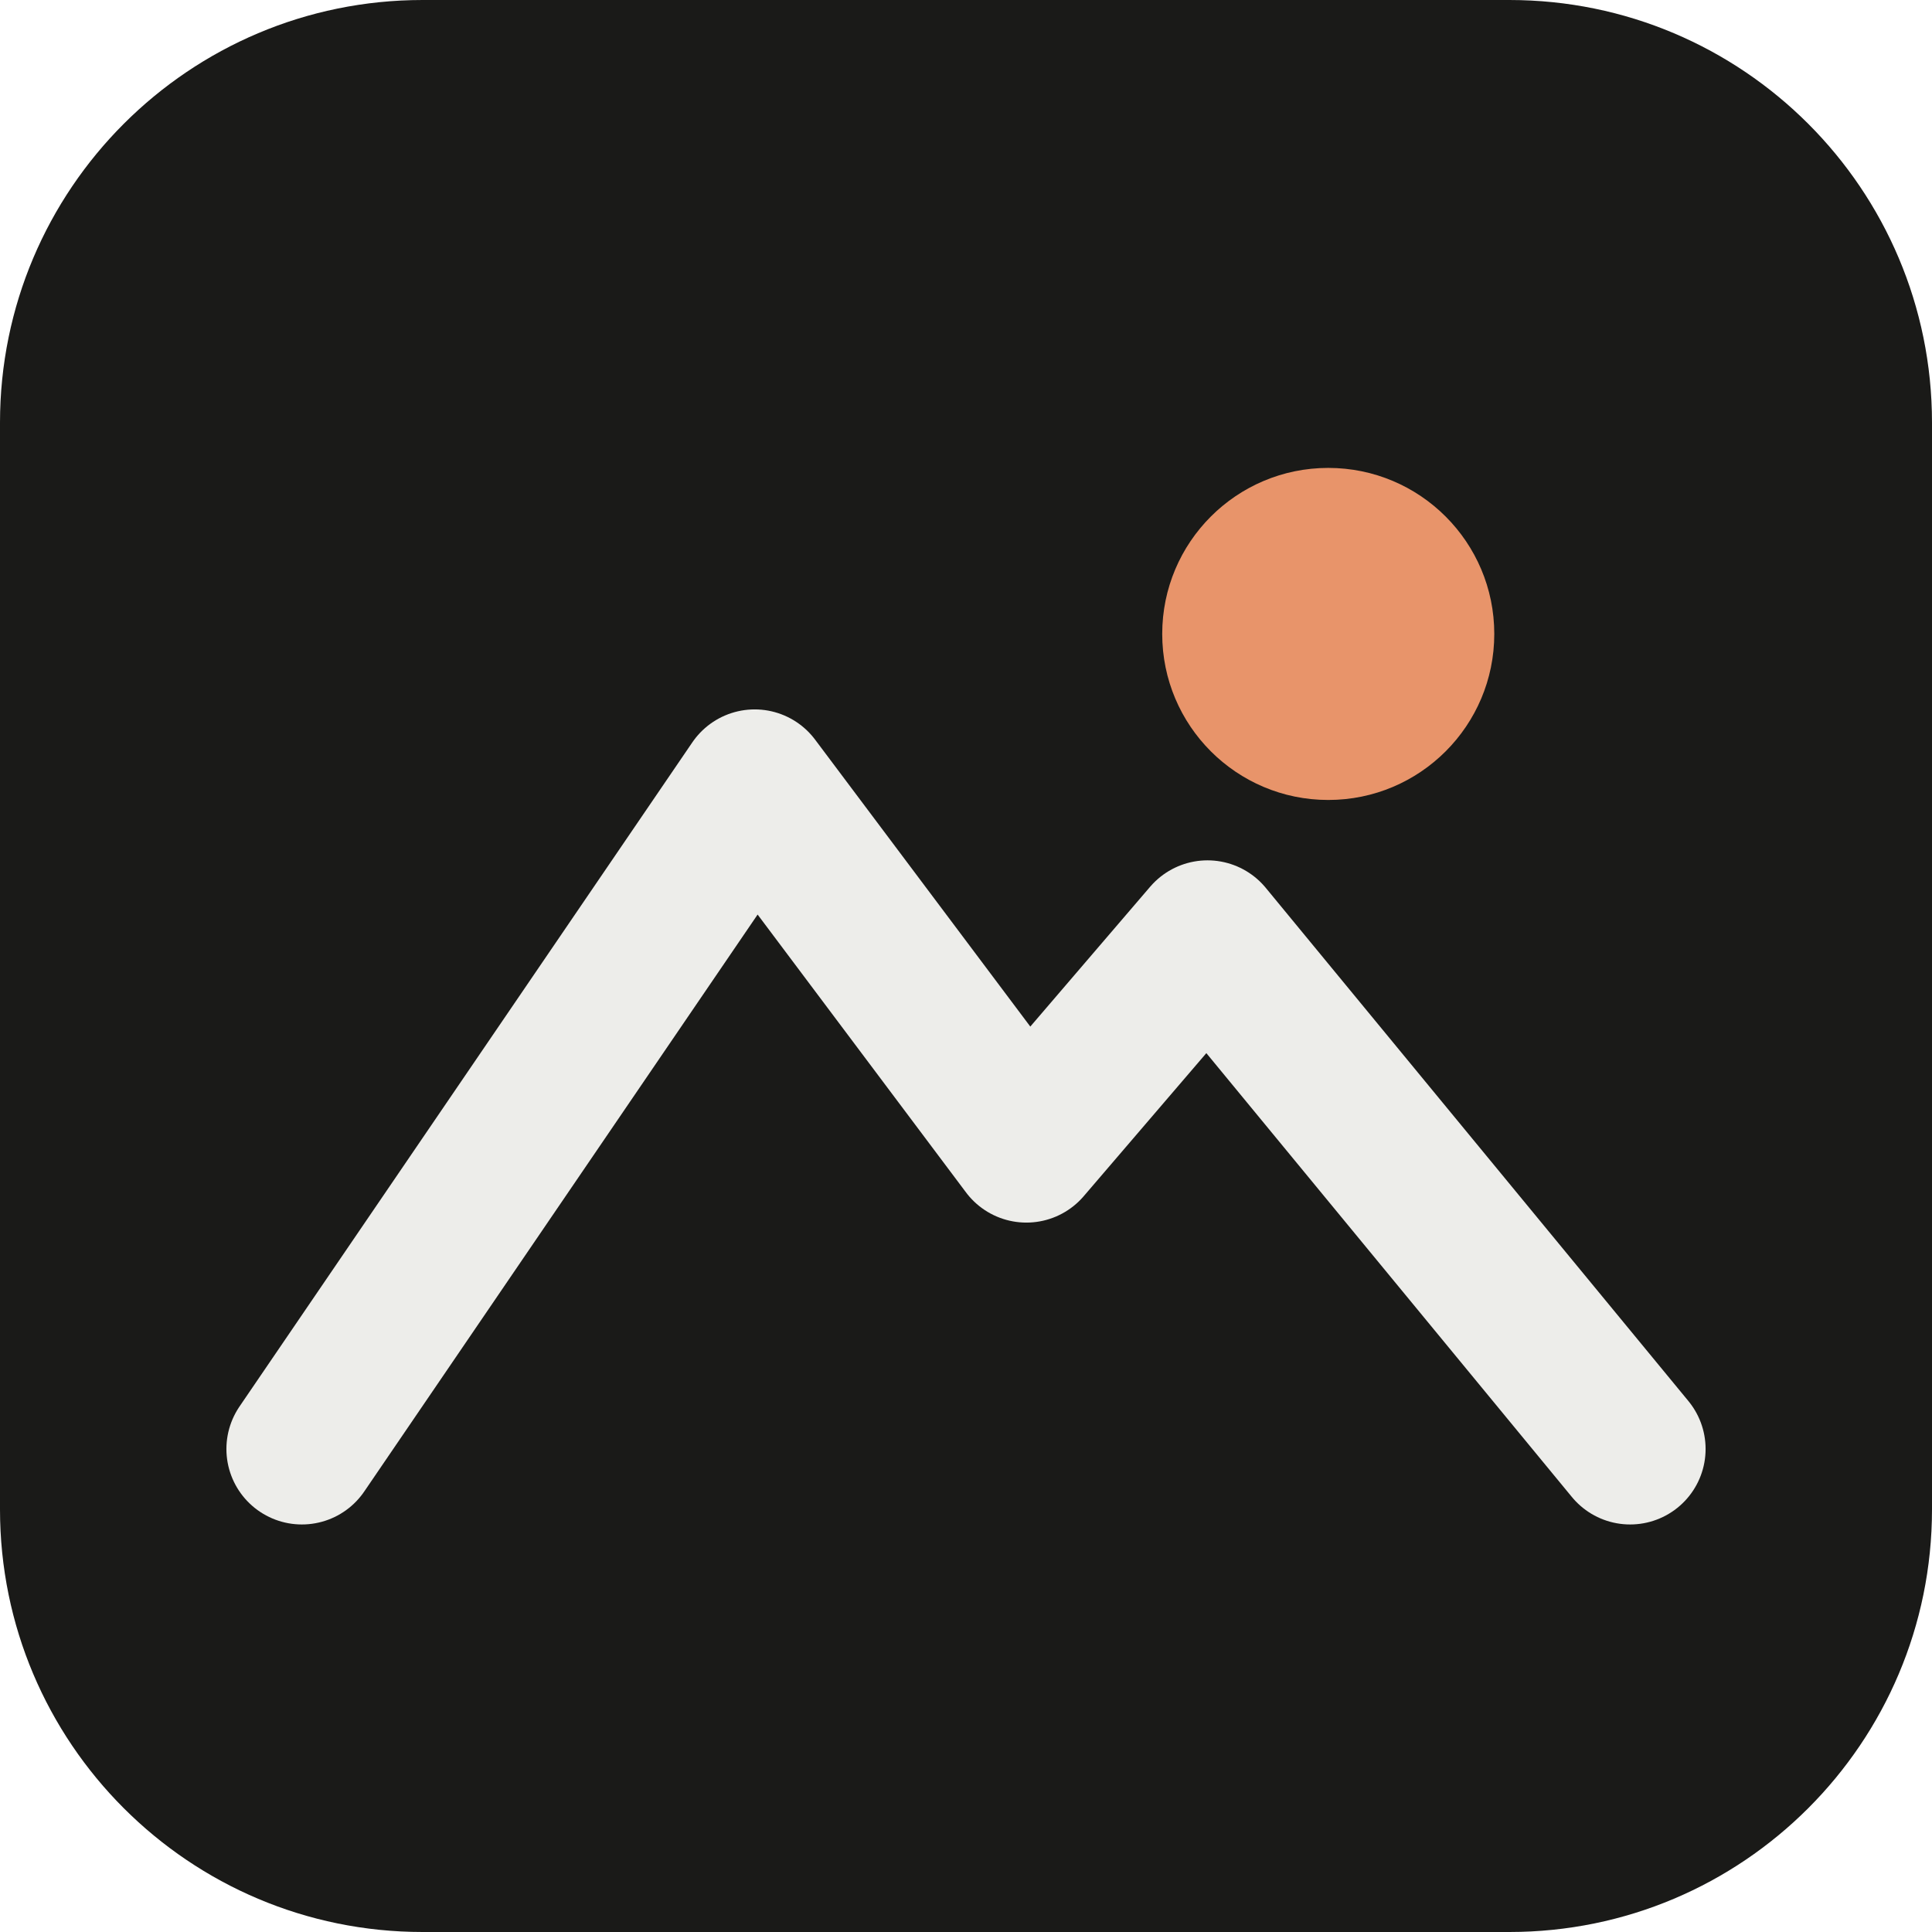
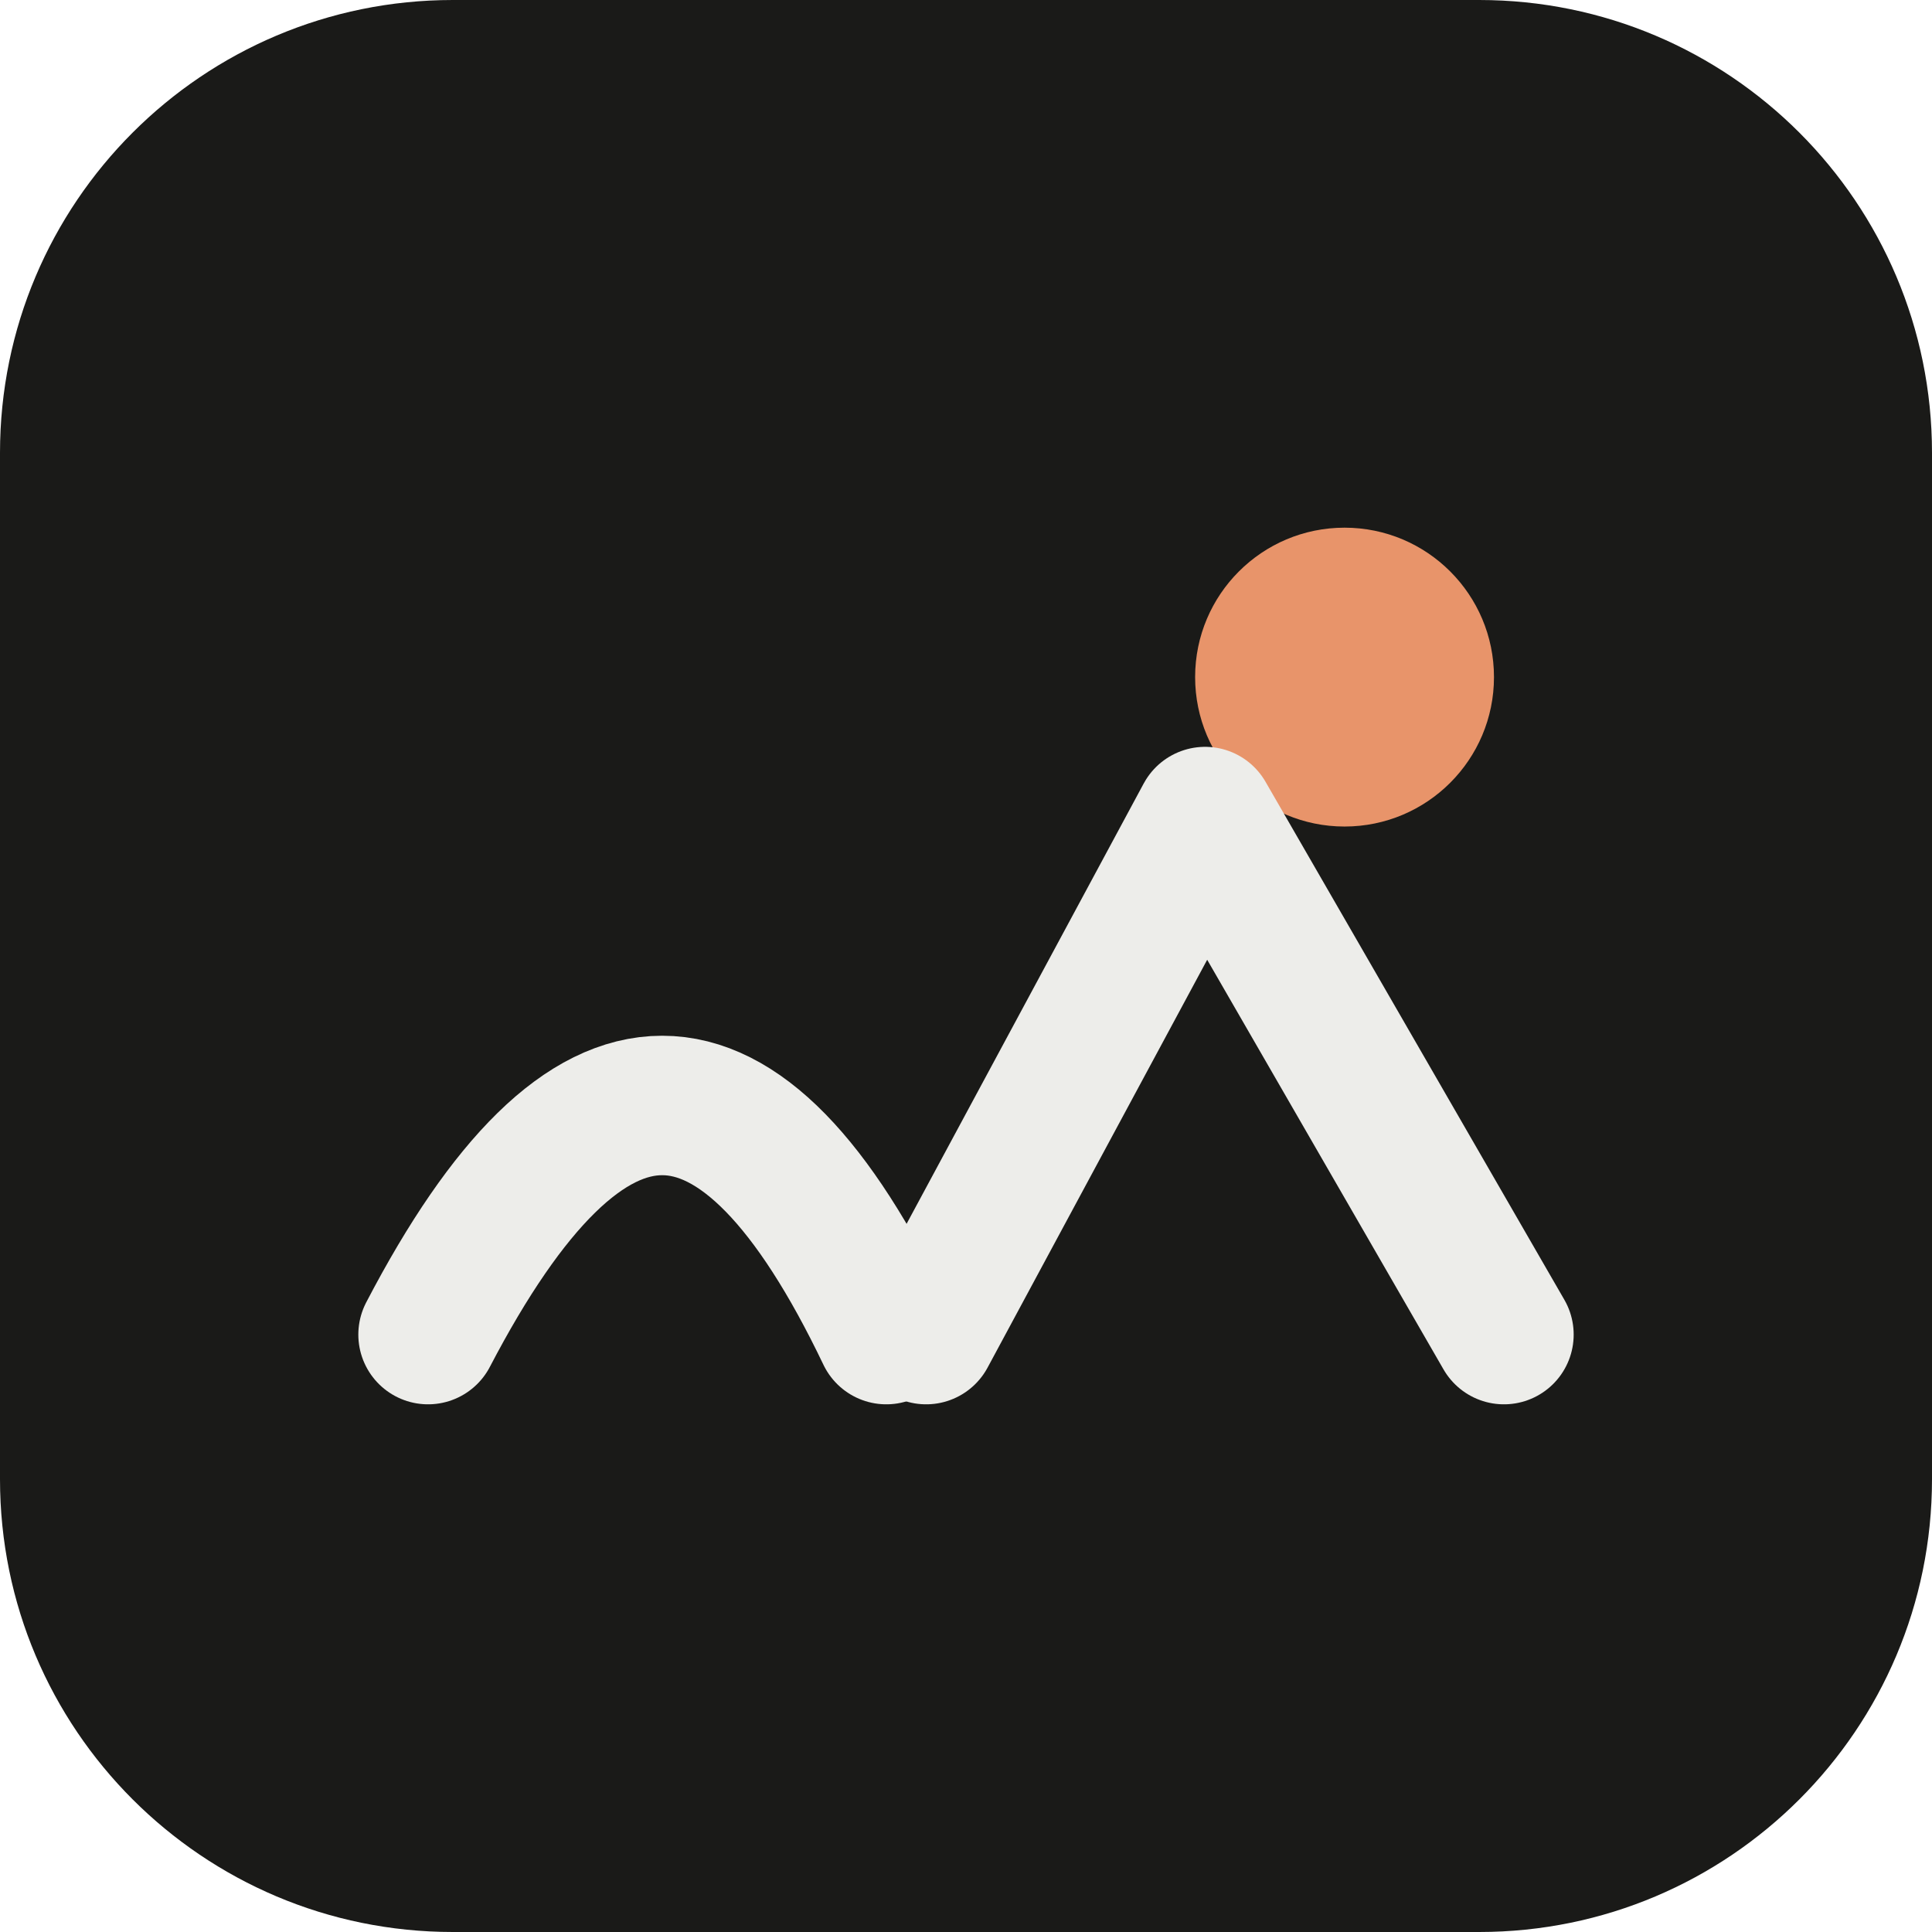
- <svg xmlns="http://www.w3.org/2000/svg" viewBox="0 0 64 64">
-   <rect width="64" height="64" rx="14" fill="#1a1a18" />
-   <circle cx="44" cy="21" r="5.5" fill="#e8946a" />
-   <path d="M10 48 L25 26 L34 38 L40 31 L54 48" fill="none" stroke="#ededea" stroke-width="5" stroke-linecap="round" stroke-linejoin="round" />
+ <svg xmlns="http://www.w3.org/2000/svg" viewBox="0 0 64 64" width="64" height="64">
+   <rect width="64" height="64" rx="15" fill="#1a1a18" />
+   <g transform="translate(10.880 11.210) scale(0.66)">
+     <circle cx="51" cy="17" r="7.5" fill="#e8946a" />
+     <path d="M5 50 Q17 27 28 50" fill="none" stroke="#ededea" stroke-width="7" stroke-linecap="round" />
+     <path d="M30 50 L44 24 L59 50" fill="none" stroke="#ededea" stroke-width="7" stroke-linecap="round" stroke-linejoin="round" />
+   </g>
</svg>
